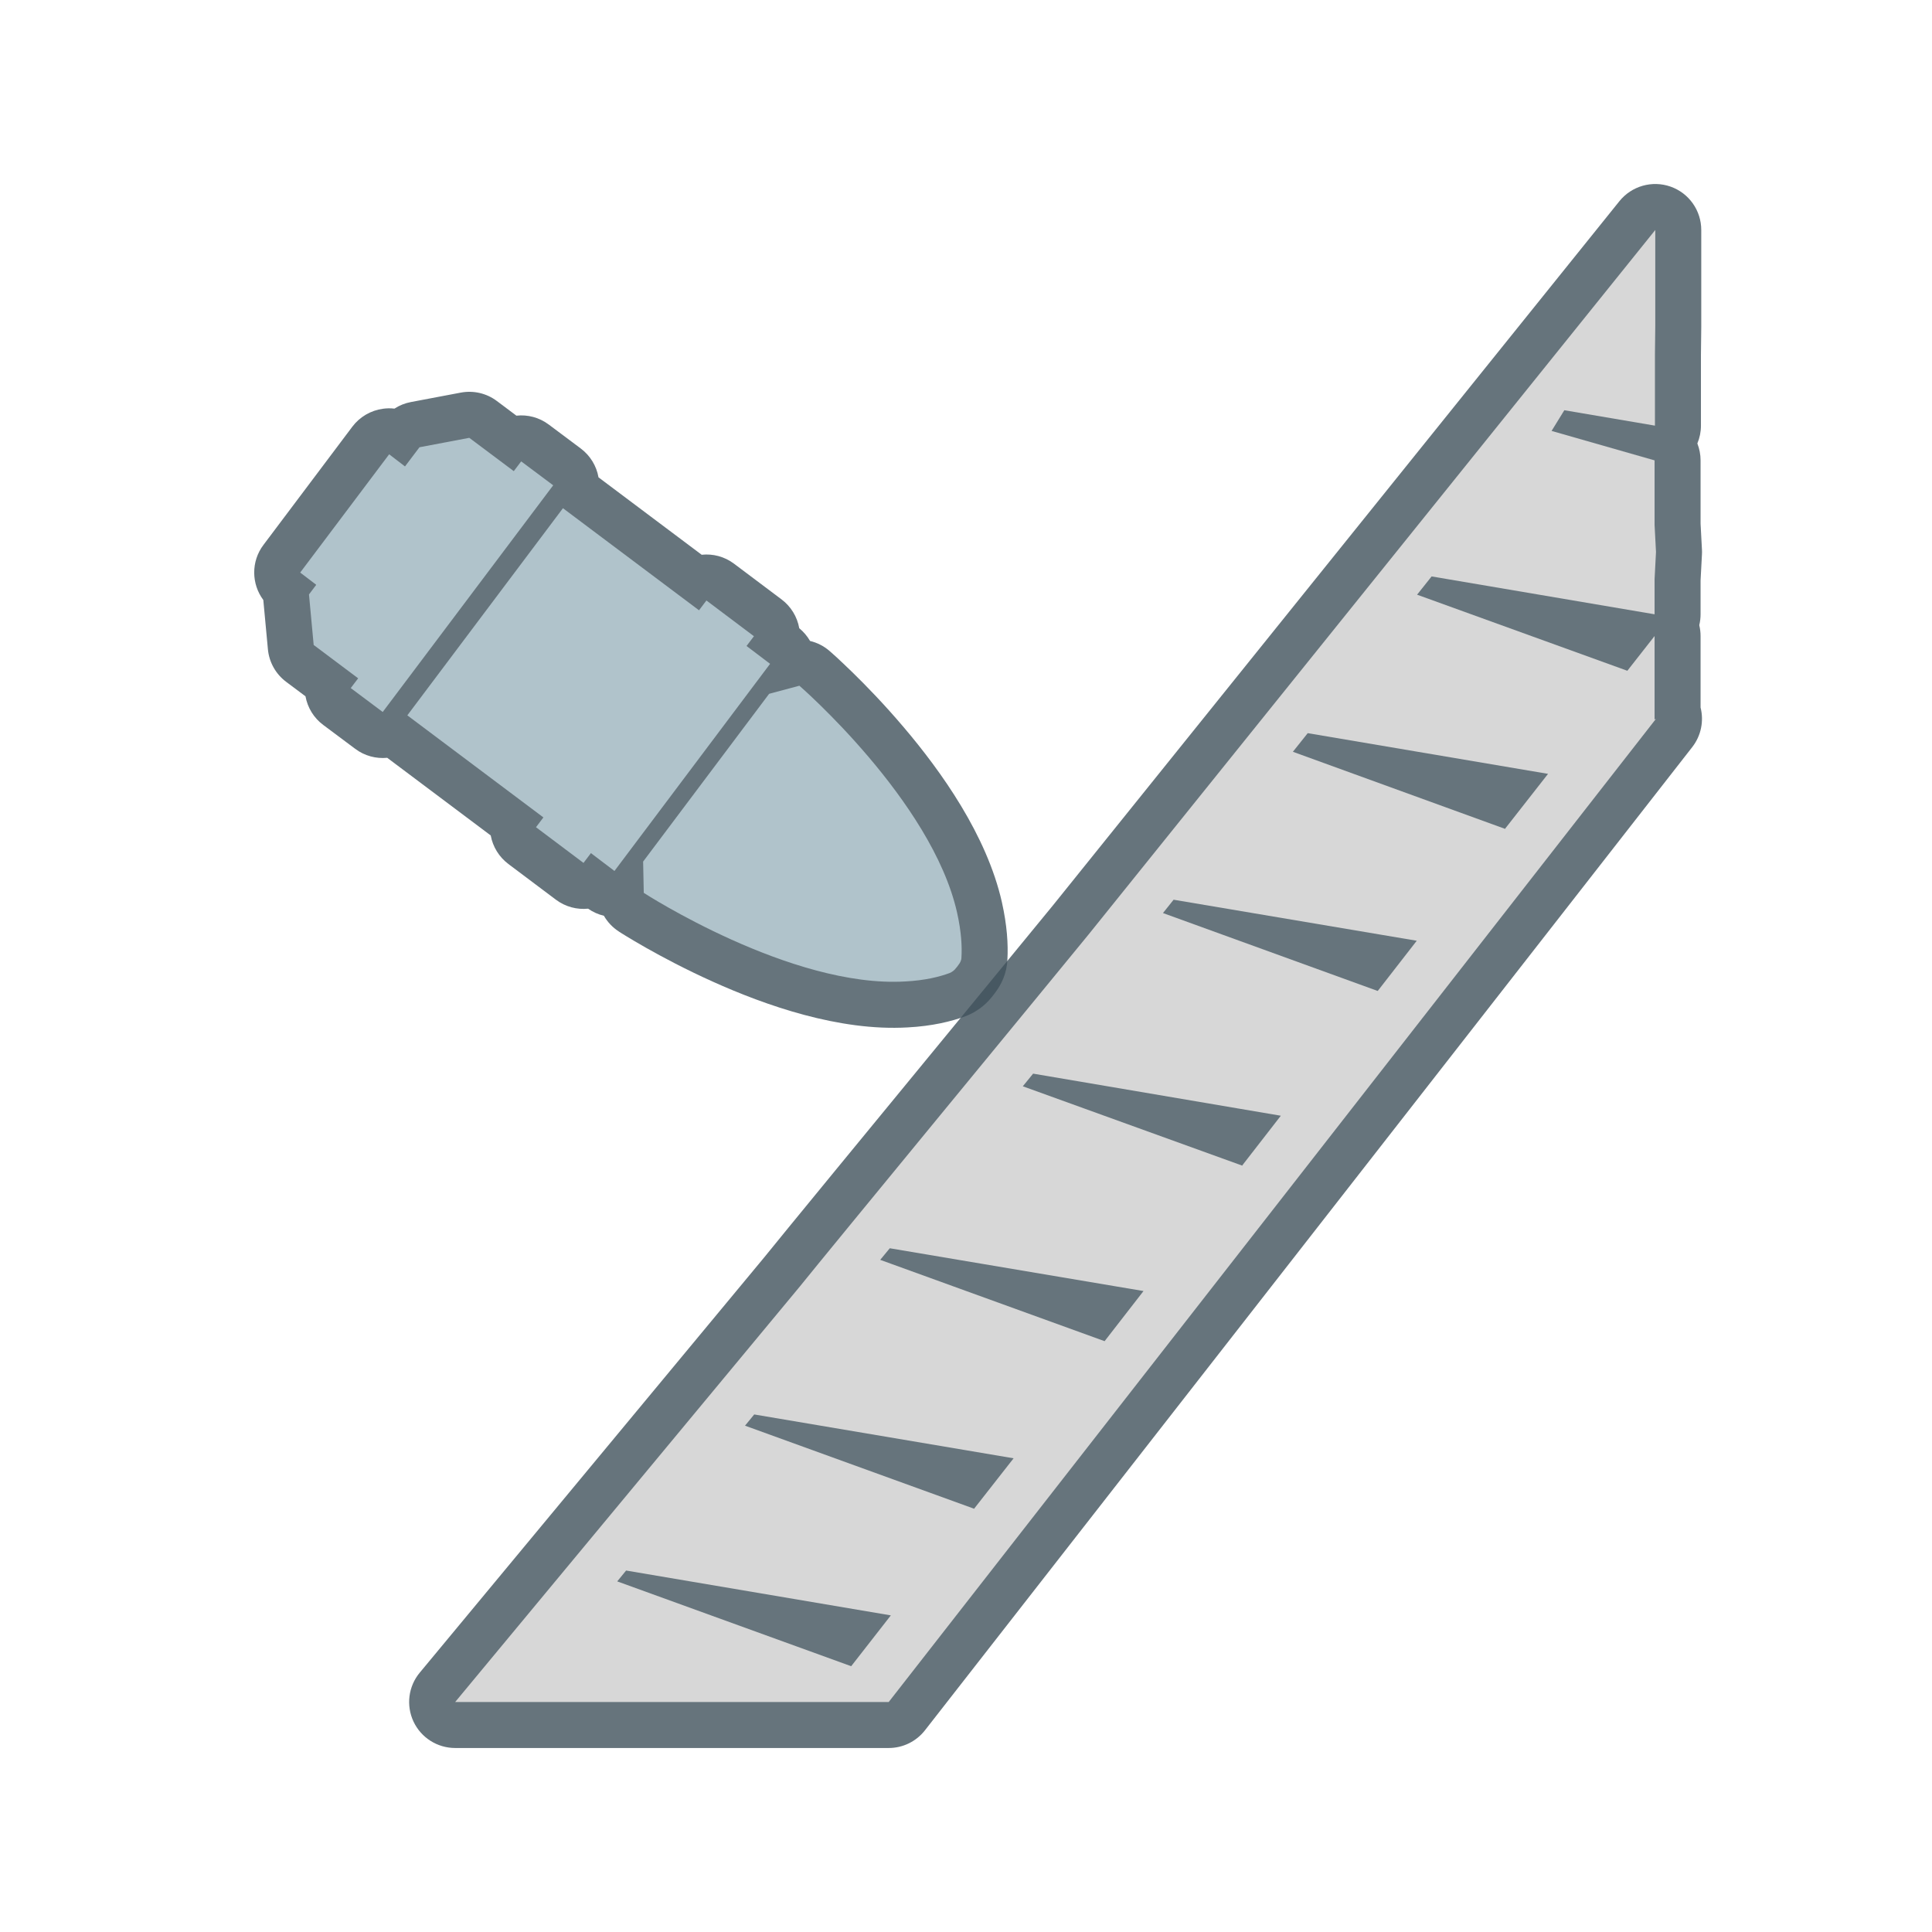
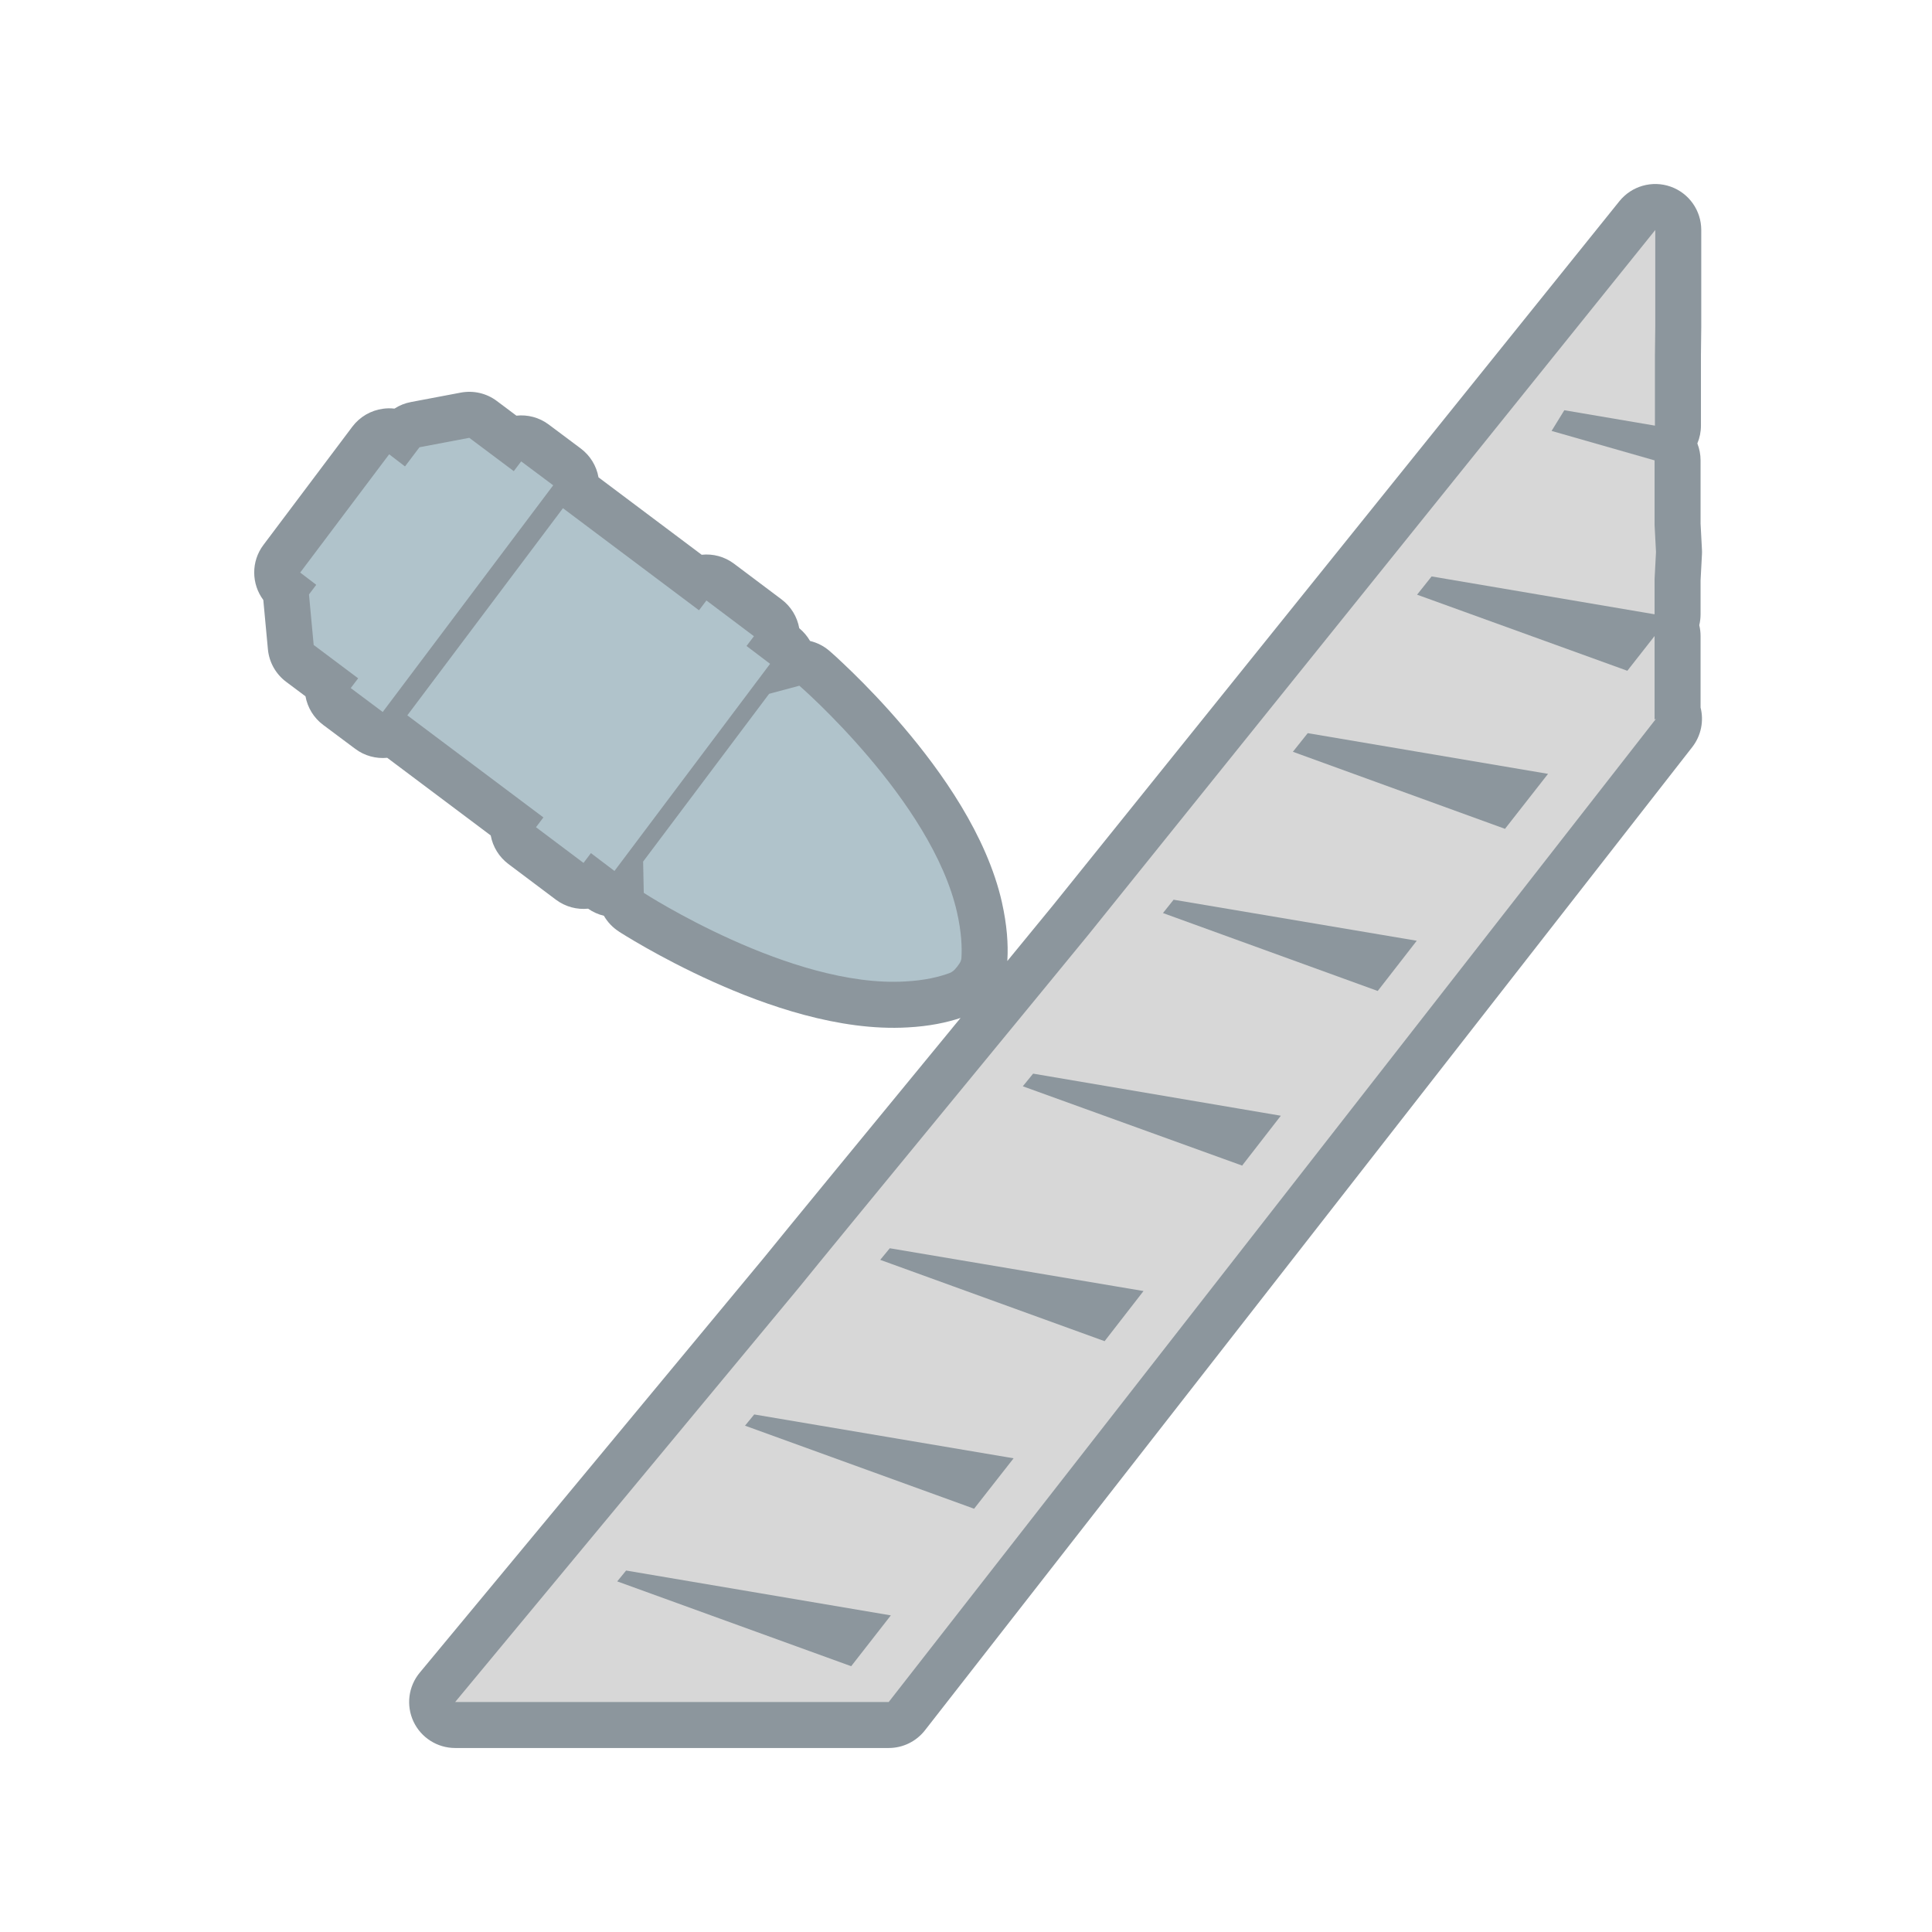
<svg xmlns="http://www.w3.org/2000/svg" width="42" height="42" viewBox="0 0 42 42" fill="none">
-   <path fill-rule="evenodd" clip-rule="evenodd" d="M36.969 15.38C37.043 15.672 36.983 15.991 36.788 16.241L20.108 37.615C19.918 37.858 19.628 38 19.32 38H9.895C9.507 38 9.154 37.776 8.989 37.425C8.825 37.074 8.877 36.66 9.125 36.362L16.613 27.335C16.951 26.914 19.027 24.387 20.704 22.346C21.793 21.02 22.714 19.899 22.881 19.693L22.882 19.692L35.205 4.373C35.471 4.043 35.917 3.916 36.317 4.057C36.717 4.198 36.984 4.576 36.984 5V7.109L36.977 7.712V9.254C36.977 9.388 36.95 9.519 36.899 9.64C36.944 9.755 36.969 9.879 36.969 10.008V11.384L36.999 11.948C37.001 11.982 37.001 12.017 36.999 12.052L36.969 12.618V13.354C36.969 13.435 36.959 13.514 36.941 13.591C36.959 13.667 36.969 13.746 36.969 13.827V15.38Z" fill="#40515C" fill-opacity="0.8" />
-   <path fill-rule="evenodd" clip-rule="evenodd" d="M19.733 22.335C18.24 22.422 16.636 21.854 15.495 21.34C14.906 21.075 14.4 20.805 14.041 20.602C13.861 20.5 13.717 20.414 13.617 20.353C13.566 20.322 13.527 20.297 13.499 20.28L13.466 20.259L13.457 20.253L13.453 20.25C13.453 20.25 13.452 20.25 13.694 19.877L13.453 20.25C13.317 20.162 13.206 20.044 13.128 19.908C13.006 19.879 12.889 19.827 12.785 19.754C12.544 19.778 12.293 19.715 12.084 19.558L11.051 18.782C10.85 18.63 10.713 18.409 10.668 18.162L8.418 16.474C8.178 16.497 7.93 16.435 7.722 16.279L7.026 15.759C6.823 15.608 6.686 15.385 6.641 15.137L6.219 14.821C5.994 14.652 5.85 14.395 5.824 14.114L5.724 13.043C5.466 12.697 5.454 12.208 5.727 11.846L7.66 9.275C7.821 9.062 8.06 8.922 8.324 8.886C8.408 8.874 8.492 8.873 8.575 8.883C8.683 8.813 8.804 8.764 8.933 8.74L10.017 8.535C10.293 8.483 10.578 8.549 10.802 8.718L11.226 9.036C11.468 9.01 11.719 9.072 11.929 9.229L12.624 9.749C12.829 9.902 12.967 10.127 13.011 10.377L15.254 12.06C15.496 12.034 15.748 12.097 15.958 12.255L16.991 13.031C17.194 13.184 17.331 13.408 17.375 13.657C17.472 13.737 17.55 13.831 17.61 13.934C17.764 13.971 17.91 14.044 18.034 14.152L17.74 14.491C18.034 14.152 18.034 14.152 18.034 14.152L18.036 14.153L18.038 14.156L18.047 14.163L18.076 14.189C18.101 14.211 18.135 14.242 18.179 14.281C18.265 14.361 18.388 14.476 18.536 14.62C18.831 14.908 19.23 15.319 19.648 15.812C20.459 16.767 21.451 18.153 21.781 19.615L21.781 19.616C21.893 20.116 21.919 20.533 21.9 20.859C21.889 21.169 21.76 21.41 21.647 21.562C21.627 21.592 21.593 21.637 21.55 21.688C21.397 21.876 21.21 21.999 21.038 22.072C21.022 22.079 21.006 22.086 20.989 22.092C20.678 22.206 20.265 22.307 19.733 22.335Z" fill="#40515C" fill-opacity="0.8" />
+   <path fill-rule="evenodd" clip-rule="evenodd" d="M36.788 16.241C36.983 15.991 37.043 15.672 36.969 15.38V13.827C36.969 13.746 36.959 13.667 36.941 13.591C36.959 13.514 36.969 13.435 36.969 13.354V12.618L36.999 12.052C37.001 12.017 37.001 11.982 36.999 11.948L36.969 11.384V10.008C36.969 9.879 36.944 9.755 36.899 9.64C36.95 9.519 36.977 9.388 36.977 9.254V7.712L36.984 7.109V5C36.984 4.576 36.717 4.198 36.317 4.057C35.917 3.916 35.471 4.043 35.205 4.373L22.882 19.692L22.881 19.693C22.781 19.817 22.412 20.267 21.898 20.892C21.899 20.881 21.9 20.87 21.9 20.859C21.919 20.533 21.893 20.116 21.781 19.616L21.781 19.615C21.451 18.153 20.459 16.767 19.648 15.812C19.23 15.319 18.831 14.908 18.536 14.62C18.388 14.476 18.265 14.361 18.179 14.281C18.135 14.242 18.101 14.211 18.076 14.189L18.047 14.163L18.038 14.156L18.036 14.153L18.034 14.152C17.91 14.044 17.764 13.971 17.61 13.934C17.55 13.831 17.472 13.737 17.375 13.657C17.331 13.408 17.194 13.184 16.991 13.031L15.958 12.255C15.748 12.097 15.496 12.034 15.254 12.06L13.011 10.377C12.967 10.127 12.829 9.902 12.624 9.749L11.929 9.229C11.719 9.072 11.468 9.01 11.226 9.036L10.802 8.718C10.578 8.549 10.293 8.483 10.017 8.535L8.933 8.74C8.804 8.764 8.683 8.813 8.575 8.883C8.492 8.873 8.408 8.874 8.324 8.886C8.06 8.922 7.821 9.062 7.66 9.275L5.727 11.846C5.454 12.208 5.466 12.697 5.724 13.043L5.824 14.114C5.85 14.395 5.994 14.652 6.219 14.821L6.641 15.137C6.686 15.385 6.823 15.608 7.026 15.759L7.722 16.279C7.93 16.435 8.178 16.497 8.418 16.474L10.668 18.162C10.713 18.409 10.85 18.63 11.051 18.782L12.084 19.558C12.293 19.715 12.544 19.778 12.785 19.754C12.889 19.827 13.006 19.879 13.128 19.908C13.206 20.044 13.317 20.162 13.453 20.25L13.457 20.253L13.466 20.259L13.499 20.28C13.527 20.297 13.566 20.322 13.617 20.353C13.717 20.414 13.861 20.5 14.041 20.602C14.4 20.805 14.906 21.075 15.495 21.34C16.636 21.854 18.24 22.422 19.733 22.335C20.206 22.31 20.585 22.228 20.882 22.129C20.824 22.2 20.765 22.271 20.706 22.343L20.704 22.346C19.027 24.387 16.951 26.914 16.613 27.335L9.125 36.362C8.877 36.66 8.825 37.074 8.989 37.425C9.154 37.776 9.507 38 9.895 38H19.32C19.628 38 19.918 37.858 20.108 37.615L36.788 16.241ZM13.694 19.877L13.453 20.25C13.453 20.25 13.452 20.25 13.694 19.877ZM17.74 14.491C18.034 14.152 18.034 14.152 18.034 14.152Z" fill="#40515C" fill-opacity="0.6" />
  <path fill-rule="evenodd" clip-rule="evenodd" d="M21.181 32.792L22.035 31.702L16.396 30.749L16.196 30.993L21.181 32.8V32.792ZM29.952 21.541L30.799 20.451L25.513 19.559L25.282 19.849L29.945 21.541H29.952ZM24.013 29.156L24.859 28.066L19.343 27.136L19.135 27.388L24.013 29.156ZM18.504 36.222L19.366 35.117L13.611 34.142L13.418 34.378L18.504 36.222ZM26.998 25.345L27.844 24.255L22.459 23.34L22.235 23.615L26.998 25.337V25.345ZM32.722 18.012L33.653 16.823L28.429 15.938L28.106 16.343L32.722 18.02V18.012ZM36 15.626L19.32 37H17.904H16.5H16H15.5H14.572H9.895L17.388 27.967C17.919 27.304 23.22 20.863 23.659 20.322L35.984 5V7.096L35.977 7.706V9.253L34.007 8.918L33.73 9.368L35.969 10.008V11.411L36 12L35.969 12.592V13.354L31.122 12.531L30.806 12.928L35.377 14.582L35.969 13.827V15.641L36 15.626Z" fill="#D7D7D7" />
  <path fill-rule="evenodd" clip-rule="evenodd" d="M20.901 20.816C20.901 20.875 20.871 20.934 20.835 20.977C20.82 21 20.805 21.021 20.784 21.043C20.747 21.095 20.696 21.131 20.644 21.153C20.425 21.234 20.11 21.314 19.678 21.336C17.195 21.483 13.995 19.41 13.995 19.41L13.981 18.73L16.72 15.083L17.378 14.907C17.378 14.907 20.256 17.404 20.805 19.835C20.901 20.26 20.915 20.589 20.901 20.816ZM6.871 12.71L6.526 12.447L8.46 9.876L8.804 10.14L9.119 9.723L10.202 9.518L11.169 10.242L11.33 10.03L12.026 10.55L8.32 15.478L7.625 14.958L7.786 14.746L6.819 14.021L6.717 12.923L6.871 12.718V12.71ZM11.813 17.77L8.855 15.551L12.238 11.048L15.196 13.267L15.357 13.054L16.39 13.831L16.229 14.043L16.741 14.431L13.358 18.934L12.846 18.546L12.685 18.759L11.652 17.983L11.813 17.77Z" fill="#B0C3CB" />
</svg>
